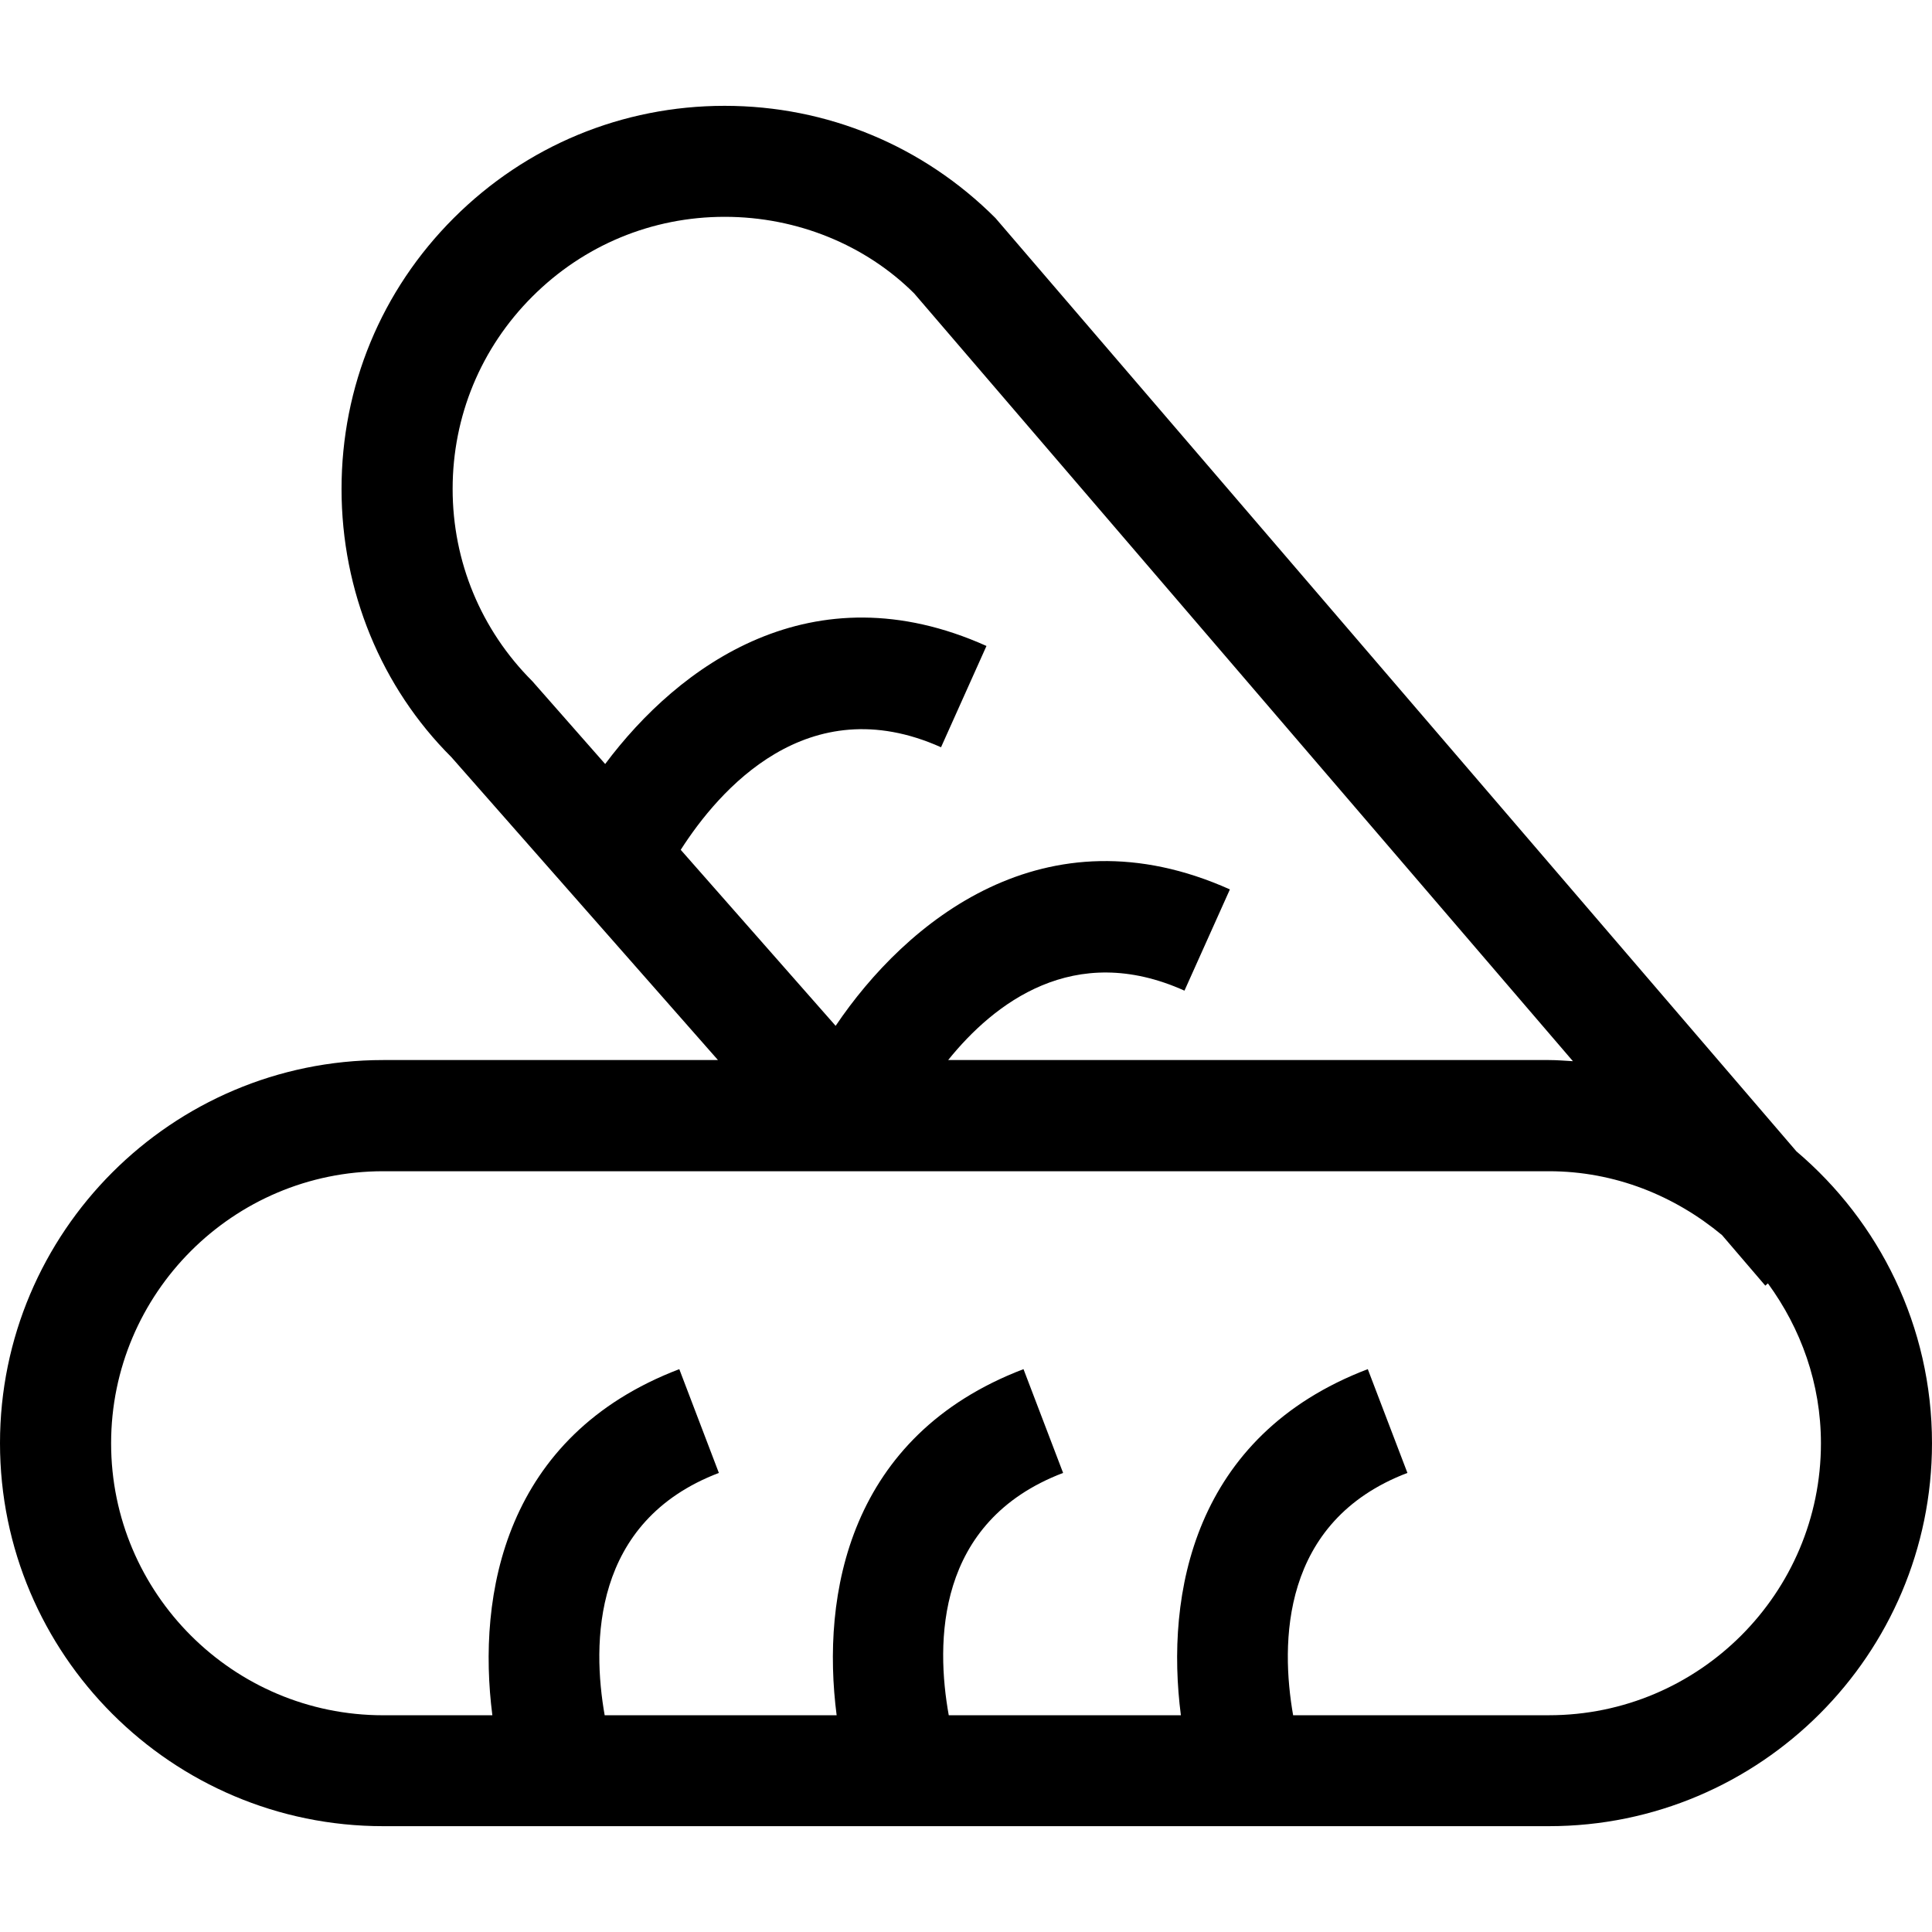
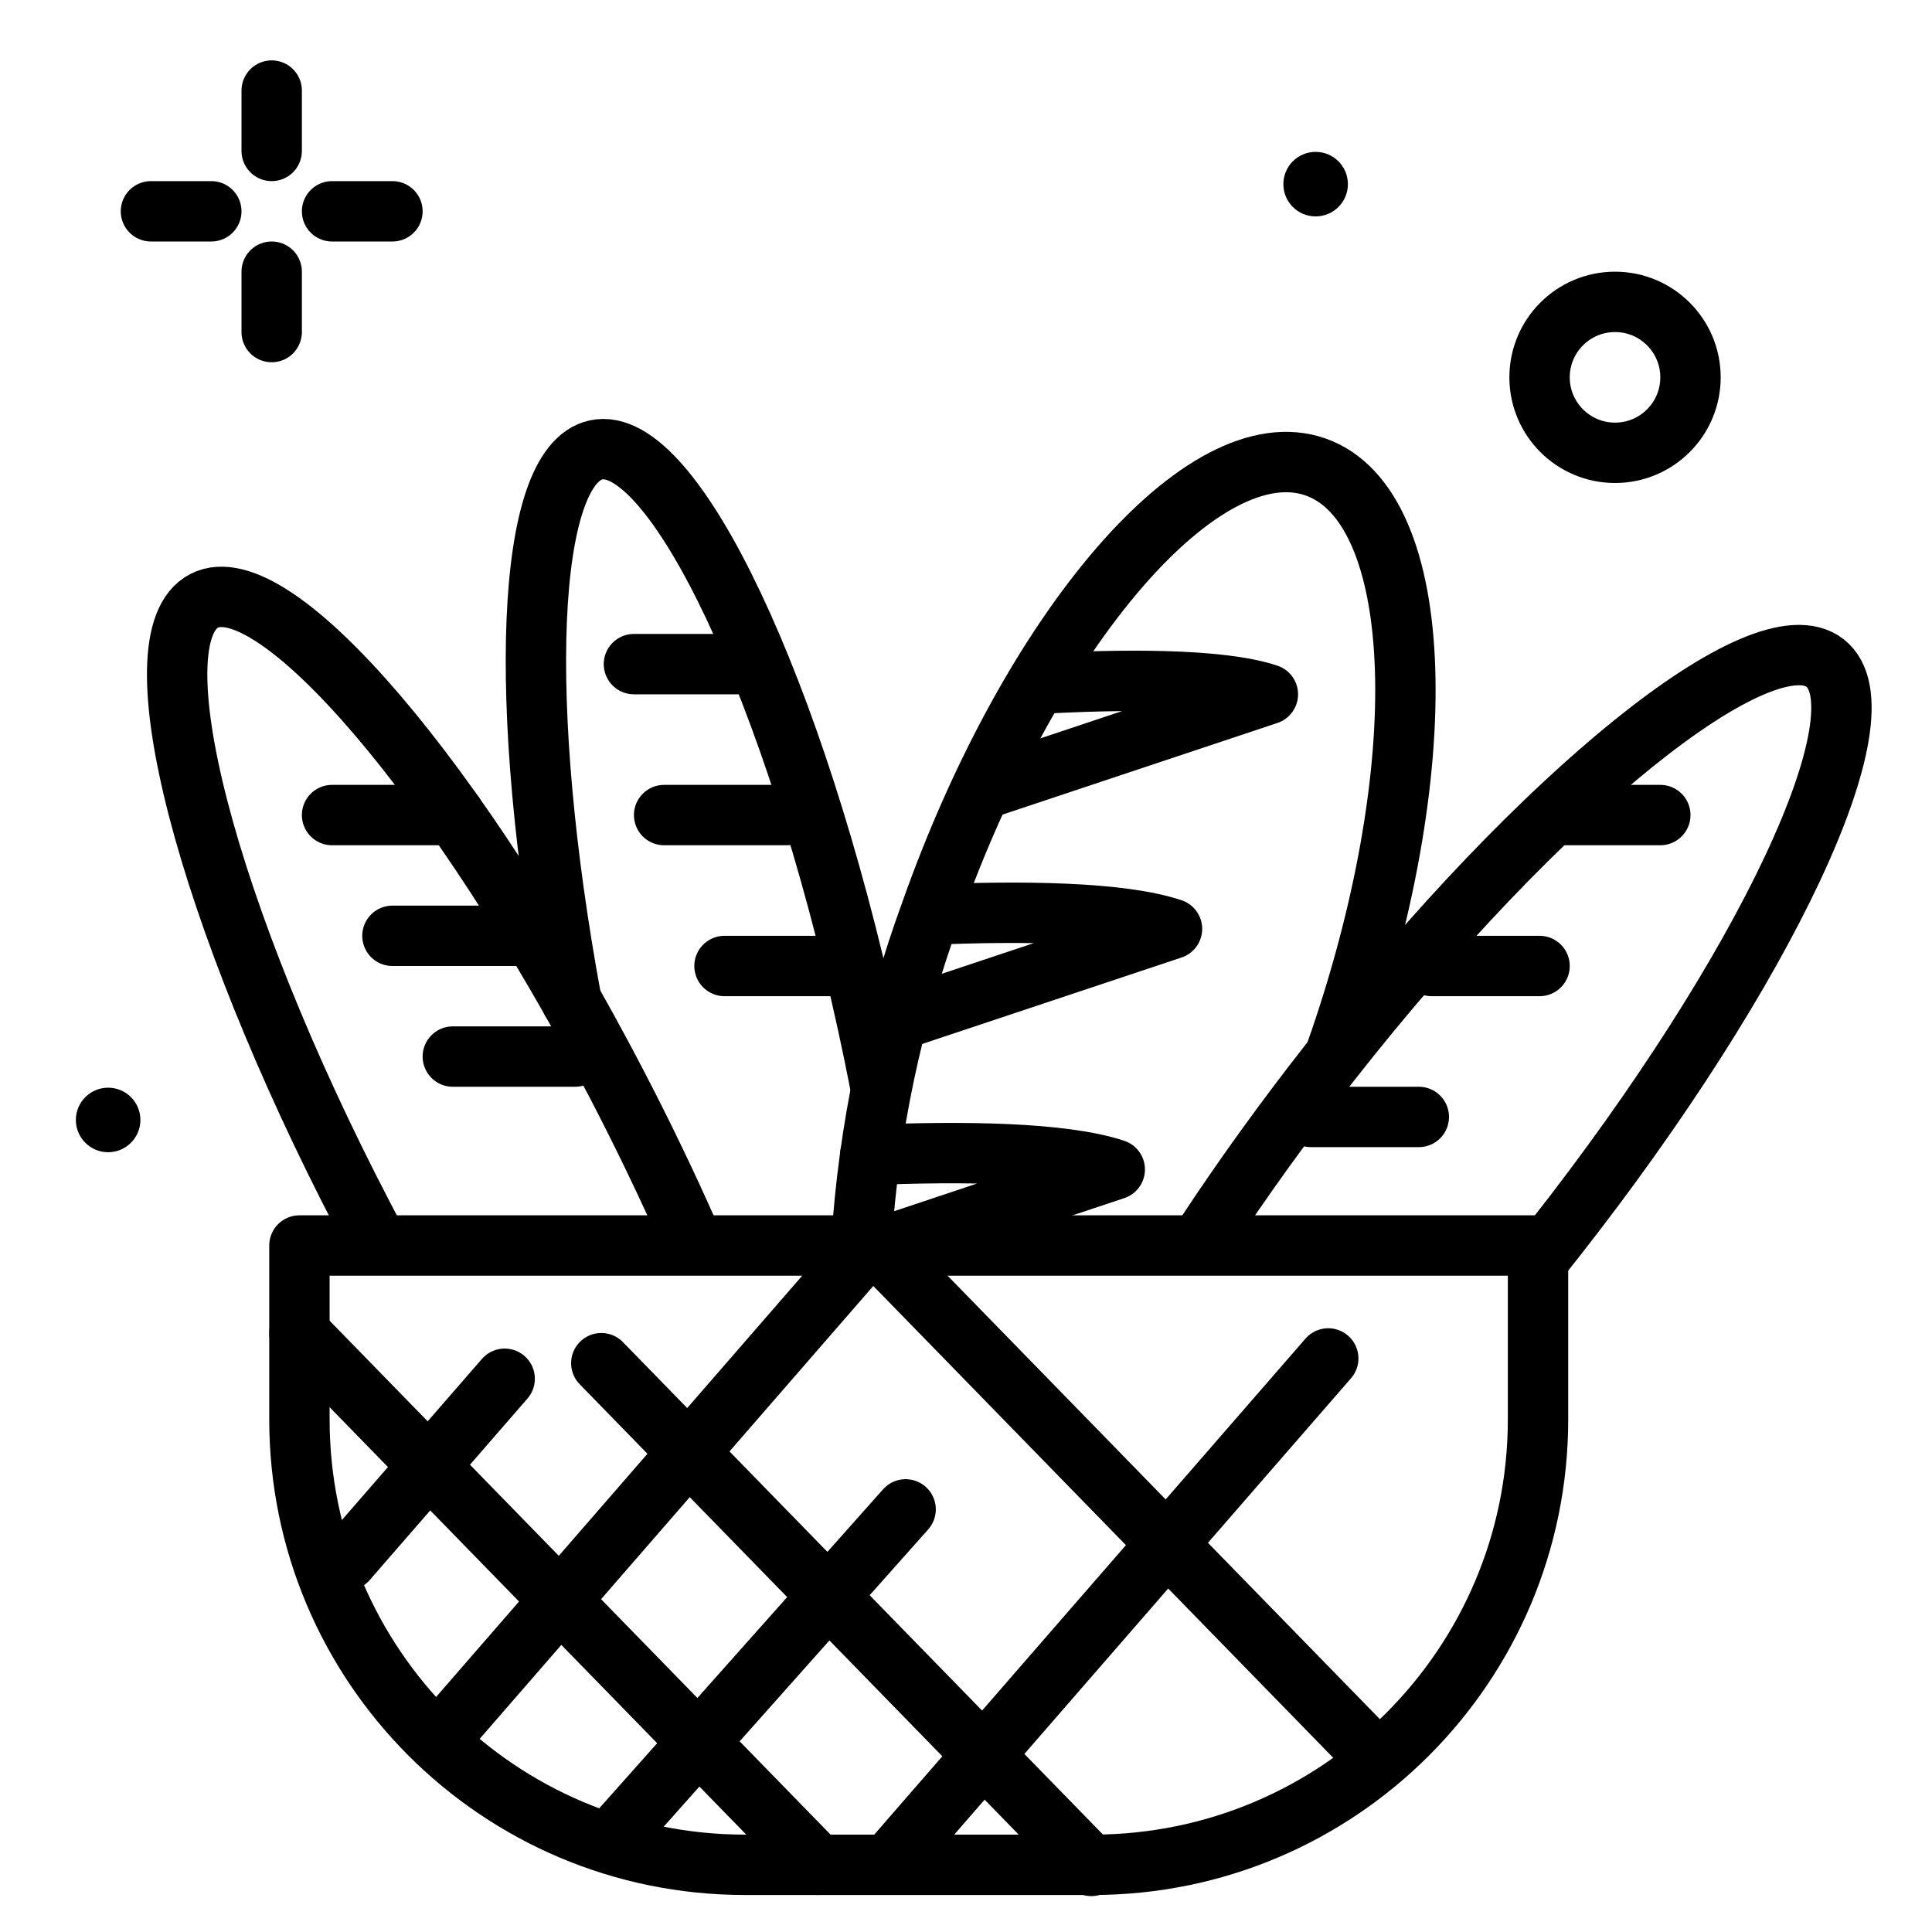
- <svg xmlns="http://www.w3.org/2000/svg" version="1.1" id="Capa_1" x="0px" y="0px" width="210.601px" height="210.602px" viewBox="0 0 210.601 210.602" style="enable-background:new 0 0 210.601 210.602;" xml:space="preserve">
-   <g>
-     <path d="M195.824,125.507L108.51,23.768c-7.891-7.885-18.362-12.232-29.518-12.232h-0.006c-11.154,0-21.637,4.354-29.524,12.232   c-7.897,7.888-12.232,18.371-12.232,29.533c0,11.147,4.348,21.63,11.972,29.231l29.061,33.021H41.757   C18.726,115.553,0,134.302,0,157.312c0,23.034,18.74,41.754,41.757,41.754h127.09c23.028,0,41.754-18.731,41.754-41.754   C210.601,144.581,204.855,133.167,195.824,125.507z M49.34,53.295c0-7.923,3.083-15.368,8.691-20.969   c5.606-5.604,13.04-8.691,20.966-8.691h0.006c7.917,0,15.362,3.088,20.646,8.346l71.81,83.696c-0.863-0.047-1.72-0.124-2.612-0.124   h-65.491c4.985-6.183,13.701-12.992,25.759-7.565l4.953-11.036c-20.188-9.043-35.343,3.546-42.977,14.872L74.204,92.637   c4.135-6.466,13.802-17.711,28.375-11.18l4.953-11.042c-19.006-8.532-33.55,2.143-41.564,12.868l-7.941-9.029   C52.429,68.66,49.34,61.209,49.34,53.295z M168.847,186.973H140.96c-1.359-7.761-1.407-21.131,12.459-26.415l-4.32-11.313   c-19.062,7.271-22.076,24.577-20.374,37.729h-25.304c-1.41-7.838-1.478-21.107,12.465-26.415l-4.317-11.313   c-19.065,7.271-22.074,24.577-20.369,37.729H65.914c-1.369-7.761-1.418-21.131,12.448-26.415l-4.314-11.313   c-19.065,7.271-22.068,24.577-20.377,37.729H41.763c-16.349,0-29.651-13.293-29.651-29.643c0-16.349,13.302-29.66,29.651-29.66   h127.084c7.199,0,13.725,2.684,18.867,6.963l4.717,5.509l0.283-0.248c3.594,4.918,5.781,10.911,5.781,17.437   C198.496,173.68,185.196,186.973,168.847,186.973z" />
+ <svg xmlns="http://www.w3.org/2000/svg" width="64px" height="64px" viewBox="0 0 64 64">
+   <g id="basket-of-bread-assortment-ico">
+     <path d="M18.931,33.157c-1.816-9.817-1.524-17.743.812-18.253,2.554-.558,6.585,7.963,9,19.032q.231,1.057.431,2.093" style="fill:none;stroke:#000;stroke-linecap:round;stroke-linejoin:round;stroke-width:2px" />
+     <path d="M28.536,41.157a39.1,39.1,0,0,1,2.3-10.947c3.344-9.449,9.052-16.047,12.749-14.739s3.983,10.029.639,19.478" style="fill:none;stroke:#000;stroke-linecap:round;stroke-linejoin:round;stroke-width:2px" />
+     <line x1="9" y1="3" x2="9" y2="5" style="fill:none;stroke:#000;stroke-linecap:round;stroke-linejoin:round;stroke-width:2px" />
+     <line x1="9" y1="9" x2="9" y2="11" style="fill:none;stroke:#000;stroke-linecap:round;stroke-linejoin:round;stroke-width:2px" />
+     <line x1="5" y1="7" x2="7" y2="7" style="fill:none;stroke:#000;stroke-linecap:round;stroke-linejoin:round;stroke-width:2px" />
+     <line x1="11" y1="7" x2="13" y2="7" style="fill:none;stroke:#000;stroke-linecap:round;stroke-linejoin:round;stroke-width:2px" />
+     <circle cx="53.5" cy="12.5" r="2.5" style="fill:none;stroke:#000;stroke-linecap:round;stroke-linejoin:round;stroke-width:2px" />
+     <path d="M4.651,37.1a1.069,1.069,0,1,1-1.069-1.069A1.069,1.069,0,0,1,4.651,37.1Z" />
+     <path d="M44.651,6.1a1.069,1.069,0,1,1-1.069-1.069A1.069,1.069,0,0,1,44.651,6.1Z" />
+     <path d="M32.5,26.167,42,23c-1.6-.534-4.907-.5-7.647-.347" style="fill:none;stroke:#000;stroke-linejoin:round;stroke-width:2px" />
+     <path d="M29.733,33.8l9.091-3.03c-1.7-.567-5-.6-8.013-.471" style="fill:none;stroke:#000;stroke-linejoin:round;stroke-width:2px" />
+     <path d="M29.728,41.14l7.2-2.4c-1.72-.573-5.045-.607-8.1-.483" style="fill:none;stroke:#000;stroke-linecap:round;stroke-linejoin:round;stroke-width:2px" />
+     <path d="M12.49,41.157q-.231-.43-.458-.869C6.8,30.238,4.441,21.112,6.76,19.905s8.44,5.961,13.671,16.012c.872,1.677,1.665,3.328,2.37,4.921" style="fill:none;stroke:#000;stroke-linecap:round;stroke-linejoin:round;stroke-width:2px" />
+     <path d="M51.108,41.542q.2-.257.408-.516c7-8.912,11-17.445,8.945-19.06s-9.4,4.3-16.392,13.213c-1.527,1.945-2.912,3.872-4.122,5.713" style="fill:none;stroke:#000;stroke-linecap:round;stroke-linejoin:round;stroke-width:2px" />
+     <path d="M9.919,41.259h41.03v5.757A14.757,14.757,0,0,1,36.192,61.774H24.676A14.757,14.757,0,0,1,9.919,47.016Z" style="fill:none;stroke:#000;stroke-linecap:round;stroke-linejoin:round;stroke-width:2px" />
+     <line x1="11" y1="27" x2="15.054" y2="27" style="fill:#bf7e68;stroke:#000;stroke-linecap:round;stroke-linejoin:round;stroke-width:2px" />
+     <line x1="21" y1="22" x2="25.054" y2="22" style="fill:#bf7e68;stroke:#000;stroke-linecap:round;stroke-linejoin:round;stroke-width:2px" />
+     <line x1="22" y1="27" x2="26.054" y2="27" style="fill:#bf7e68;stroke:#000;stroke-linecap:round;stroke-linejoin:round;stroke-width:2px" />
+     <line x1="24" y1="32" x2="28.054" y2="32" style="fill:#bf7e68;stroke:#000;stroke-linecap:round;stroke-linejoin:round;stroke-width:2px" />
+     <line x1="13" y1="31" x2="17.054" y2="31" style="fill:#bf7e68;stroke:#000;stroke-linecap:round;stroke-linejoin:round;stroke-width:2px" />
+     <line x1="15" y1="35" x2="19.054" y2="35" style="fill:#bf7e68;stroke:#000;stroke-linecap:round;stroke-linejoin:round;stroke-width:2px" />
+     <line x1="51.424" y1="27" x2="55" y2="27" style="fill:#bf7e68;stroke:#000;stroke-linecap:round;stroke-linejoin:round;stroke-width:2px" />
+     <line x1="47.424" y1="32" x2="51" y2="32" style="fill:#bf7e68;stroke:#000;stroke-linecap:round;stroke-linejoin:round;stroke-width:2px" />
+     <line x1="43.424" y1="37" x2="47" y2="37" style="fill:#bf7e68;stroke:#000;stroke-linecap:round;stroke-linejoin:round;stroke-width:2px" />
+     <line x1="14.49" y1="57.688" x2="28.523" y2="41.542" style="fill:#bf7e68;stroke:#000;stroke-linecap:round;stroke-linejoin:round;stroke-width:2px" />
+     <line x1="20.49" y1="60.688" x2="30" y2="50" style="fill:#bf7e68;stroke:#000;stroke-linecap:round;stroke-linejoin:round;stroke-width:2px" />
+     <line x1="29.49" y1="61.688" x2="44" y2="45" style="fill:#bf7e68;stroke:#000;stroke-linecap:round;stroke-linejoin:round;stroke-width:2px" />
+     <line x1="11.49" y1="51.688" x2="16.718" y2="45.673" style="fill:#bf7e68;stroke:#000;stroke-linecap:round;stroke-linejoin:round;stroke-width:2px" />
+     <line x1="9.919" y1="44.157" x2="27.092" y2="61.774" style="fill:#bf7e68;stroke:#000;stroke-linecap:round;stroke-linejoin:round;stroke-width:2px" />
+     <line x1="19.919" y1="45.157" x2="36.153" y2="61.811" style="fill:#bf7e68;stroke:#000;stroke-linecap:round;stroke-linejoin:round;stroke-width:2px" />
+     <line x1="28.919" y1="41.157" x2="45.153" y2="57.811" style="fill:#bf7e68;stroke:#000;stroke-linecap:round;stroke-linejoin:round;stroke-width:2px" />
  </g>
-   <g>
- </g>
-   <g>
- </g>
-   <g>
- </g>
-   <g>
- </g>
-   <g>
- </g>
-   <g>
- </g>
-   <g>
- </g>
-   <g>
- </g>
-   <g>
- </g>
-   <g>
- </g>
-   <g>
- </g>
-   <g>
- </g>
-   <g>
- </g>
-   <g>
- </g>
-   <g>
- </g>
</svg>
